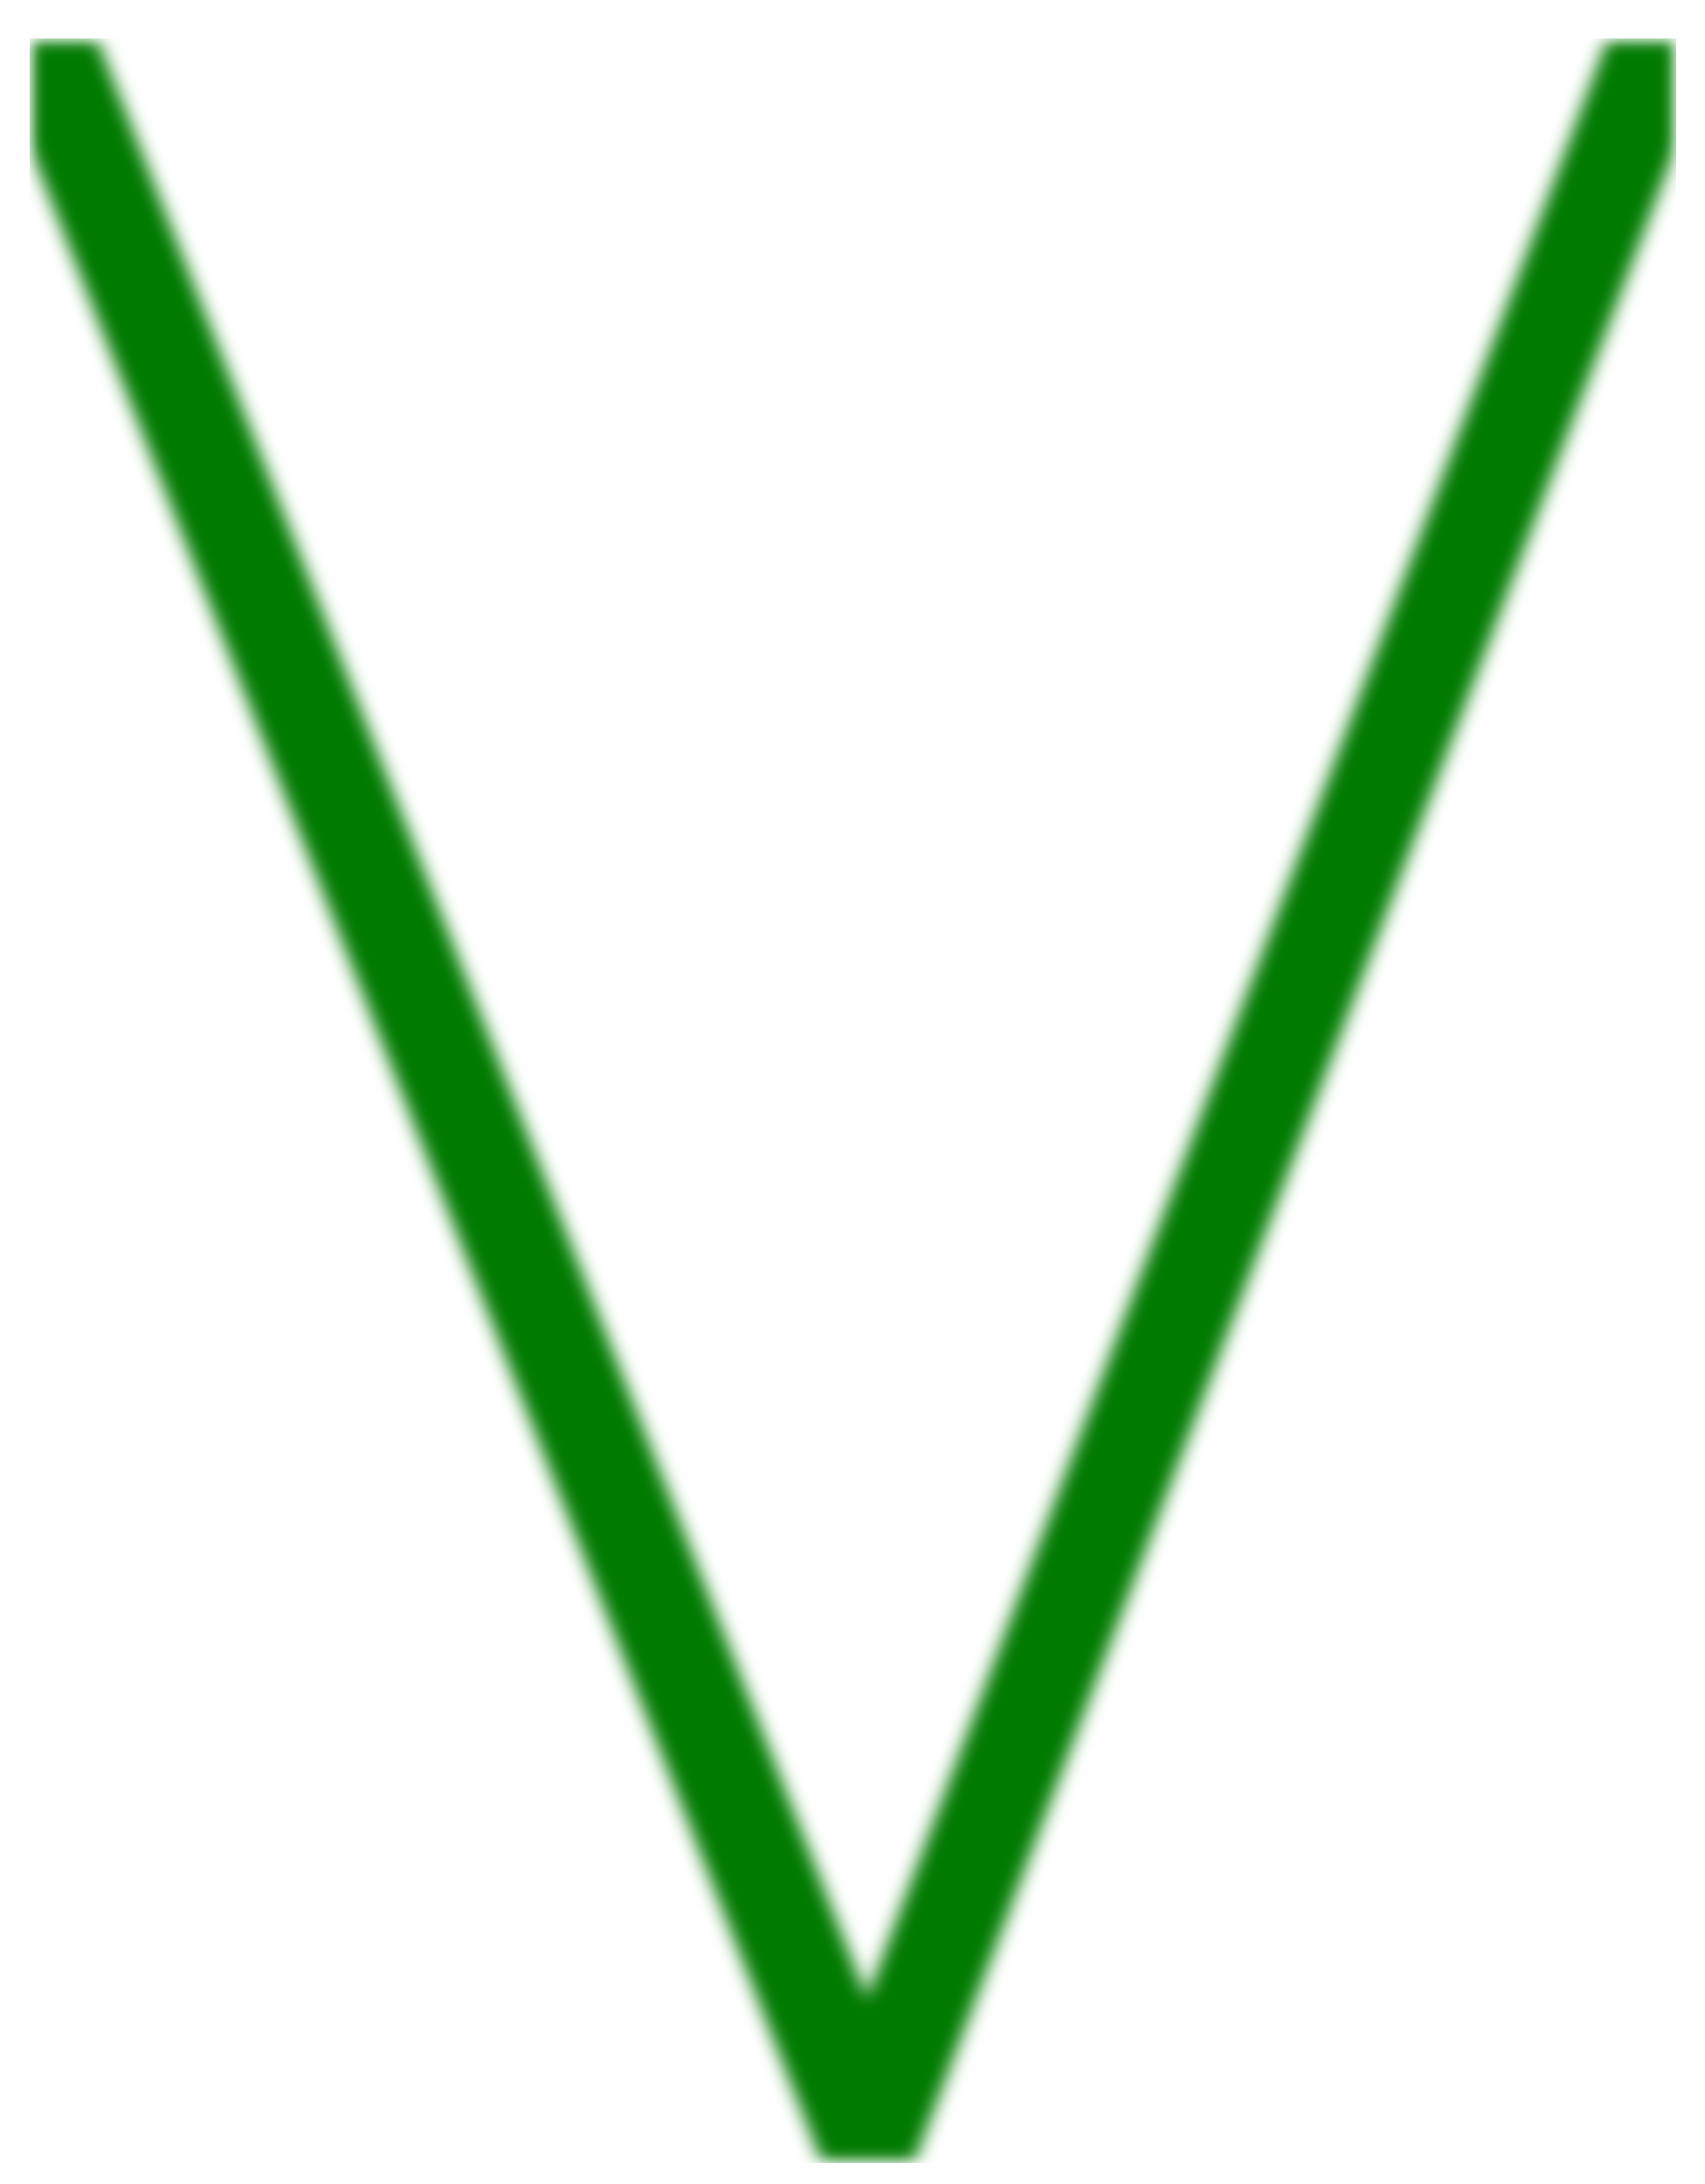
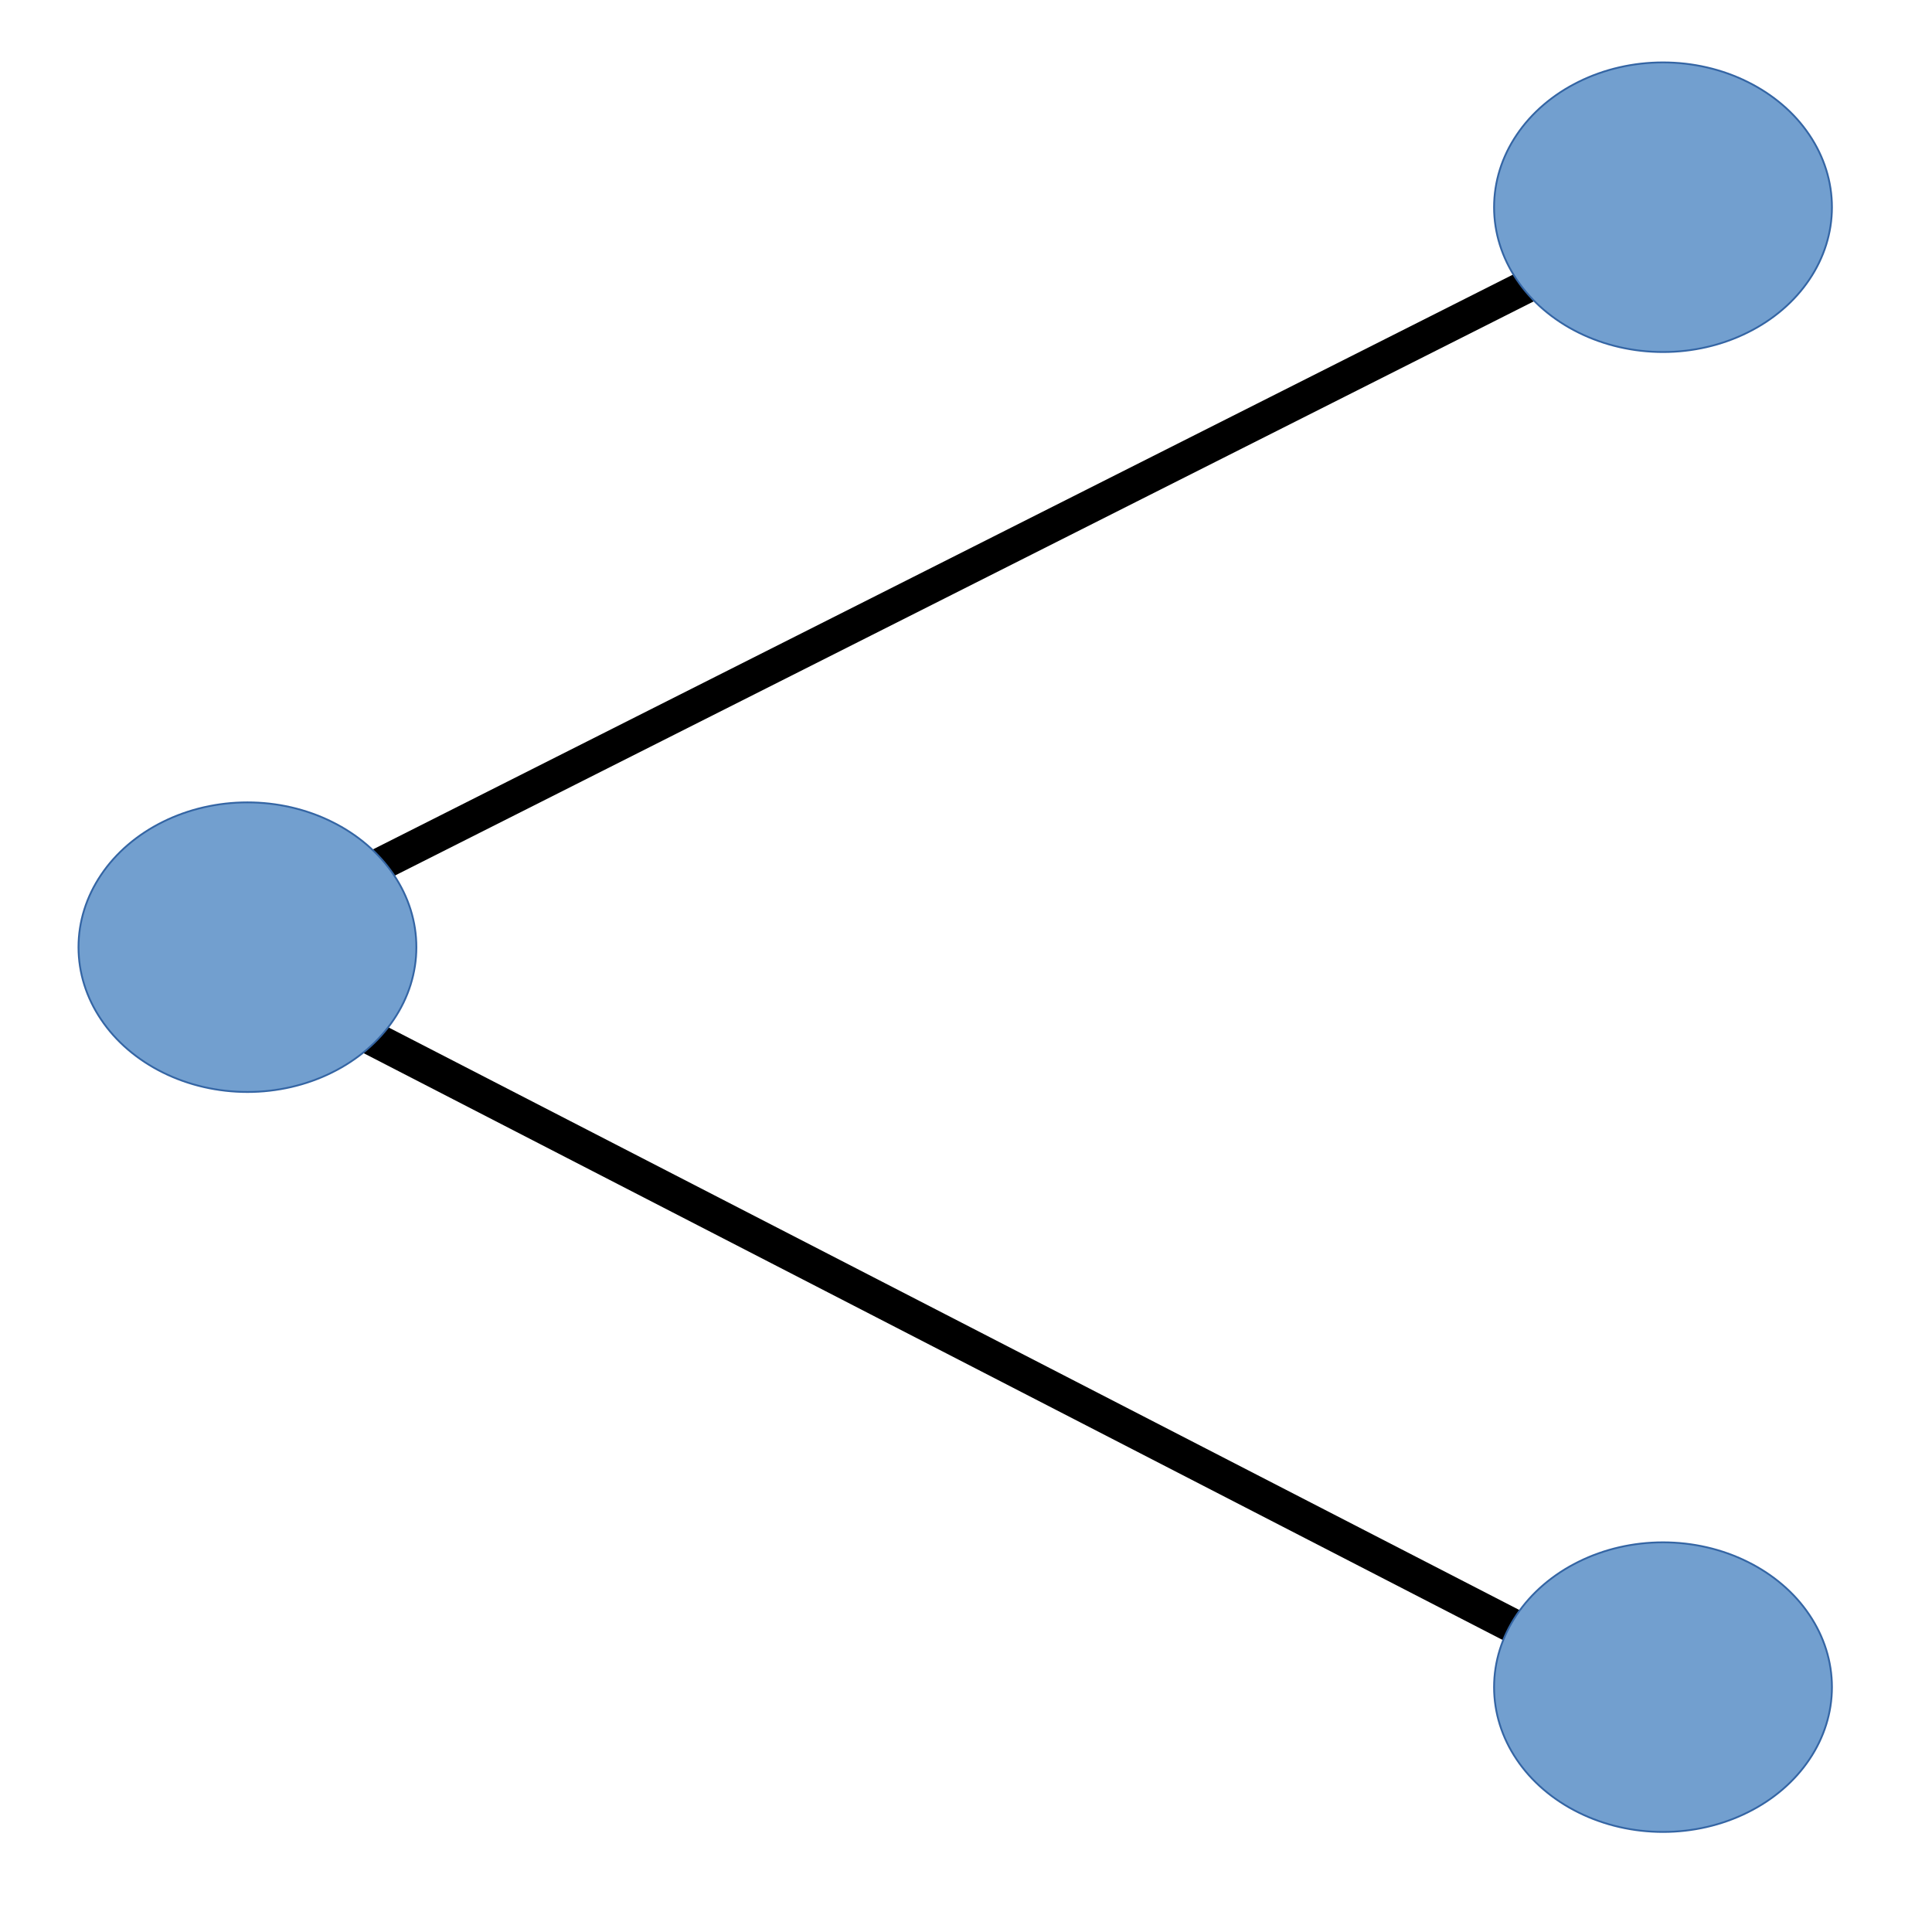
- <svg xmlns="http://www.w3.org/2000/svg" width="124.678mm" height="159.703mm" viewBox="0 0 124.678 159.703" version="1.1" id="svg8">
-   <defs id="defs2">
-     <filter style="color-interpolation-filters:sRGB" id="filter1162" x="-0.013" width="1.027" y="-0.011" height="1.022">
-       <feGaussianBlur stdDeviation="0.658" id="feGaussianBlur1164" />
-     </filter>
+ <svg xmlns="http://www.w3.org/2000/svg" xmlns:ns1="http://xml.openoffice.org/svg/export" version="1.2" width="300.26mm" height="300.26mm" viewBox="0 0 30026 30026" preserveAspectRatio="xMidYMid" fill-rule="evenodd" stroke-width="28.222" stroke-linejoin="round" xml:space="preserve">
+   <defs class="ClipPathGroup">
+     <clipPath id="presentation_clip_path" clipPathUnits="userSpaceOnUse">
+       <rect x="0" y="0" width="30026" height="30026" />
+     </clipPath>
+     <clipPath id="presentation_clip_path_shrink" clipPathUnits="userSpaceOnUse">
+       <rect x="30" y="30" width="29966" height="29966" />
+     </clipPath>
  </defs>
-   <g id="layer1" transform="translate(-46.15725,-73.98076)">
-     <path style="fill:none;stroke:#007a00;stroke-width:7.465;stroke-linecap:round;stroke-linejoin:miter;stroke-miterlimit:4;stroke-dasharray:none;stroke-opacity:1;filter:url(#filter1162)" d="M 49.908,78.519 109.628,230.466 167.081,78.519" id="path1144" />
+   <defs class="TextShapeIndex">
+     <g ns1:slide="id1" ns1:id-list="id3 id4 id5 id6" />
+   </defs>
+   <defs class="EmbeddedBulletChars">
+     <g id="bullet-char-template-57356" transform="scale(0.0004882812,-0.0004882812)">
+       <path d="M 580,1141 L 1163,571 580,0 -4,571 580,1141 Z" />
+     </g>
+     <g id="bullet-char-template-57354" transform="scale(0.0004882812,-0.0004882812)">
+       <path d="M 8,1128 L 1137,1128 1137,0 8,0 8,1128 Z" />
+     </g>
+     <g id="bullet-char-template-10146" transform="scale(0.0004882812,-0.0004882812)">
+       <path d="M 174,0 L 602,739 174,1481 1456,739 174,0 Z M 1358,739 L 309,1346 659,739 1358,739 Z" />
+     </g>
+     <g id="bullet-char-template-10132" transform="scale(0.0004882812,-0.0004882812)">
+       <path d="M 2015,739 L 1276,0 717,0 1260,543 174,543 174,936 1260,936 717,1481 1274,1481 2015,739 Z" />
+     </g>
+     <g id="bullet-char-template-10007" transform="scale(0.0004882812,-0.0004882812)">
+       <path d="M 0,-2 C -7,14 -16,27 -25,37 L 356,567 C 262,823 215,952 215,954 215,979 228,992 255,992 264,992 276,990 289,987 310,991 331,999 354,1012 L 381,999 492,748 772,1049 836,1024 860,1049 C 881,1039 901,1025 922,1006 886,937 835,863 770,784 769,783 710,716 594,584 L 774,223 C 774,196 753,168 711,139 L 727,119 C 717,90 699,76 672,76 641,76 570,178 457,381 L 164,-76 C 142,-110 111,-127 72,-127 30,-127 9,-110 8,-76 1,-67 -2,-52 -2,-32 -2,-23 -1,-13 0,-2 Z" />
+     </g>
+     <g id="bullet-char-template-10004" transform="scale(0.0004882812,-0.0004882812)">
+       <path d="M 285,-33 C 182,-33 111,30 74,156 52,228 41,333 41,471 41,549 55,616 82,672 116,743 169,778 240,778 293,778 328,747 346,684 L 369,508 C 377,444 397,411 428,410 L 1163,1116 C 1174,1127 1196,1133 1229,1133 1271,1133 1292,1118 1292,1087 L 1292,965 C 1292,929 1282,901 1262,881 L 442,47 C 390,-6 338,-33 285,-33 Z" />
+     </g>
+     <g id="bullet-char-template-9679" transform="scale(0.0004882812,-0.0004882812)">
+       <path d="M 813,0 C 632,0 489,54 383,161 276,268 223,411 223,592 223,773 276,916 383,1023 489,1130 632,1184 813,1184 992,1184 1136,1130 1245,1023 1353,916 1407,772 1407,592 1407,412 1353,268 1245,161 1136,54 992,0 813,0 Z" />
+     </g>
+     <g id="bullet-char-template-8226" transform="scale(0.0004882812,-0.0004882812)">
+       <path d="M 346,457 C 273,457 209,483 155,535 101,586 74,649 74,723 74,796 101,859 155,911 209,963 273,989 346,989 419,989 480,963 531,910 582,859 608,796 608,723 608,648 583,586 532,535 482,483 420,457 346,457 Z" />
+     </g>
+     <g id="bullet-char-template-8211" transform="scale(0.0004882812,-0.0004882812)">
+       <path d="M -4,459 L 1135,459 1135,606 -4,606 -4,459 Z" />
+     </g>
+     <g id="bullet-char-template-61548" transform="scale(0.0004882812,-0.0004882812)">
+       <path d="M 173,740 C 173,903 231,1043 346,1159 462,1274 601,1332 765,1332 928,1332 1067,1274 1183,1159 1299,1043 1357,903 1357,740 1357,577 1299,437 1183,322 1067,206 928,148 765,148 601,148 462,206 346,322 231,437 173,577 173,740 Z" />
+     </g>
+   </defs>
+   <g>
+     <g id="id2" class="Master_Slide">
+       <g id="bg-id2" class="Background" />
+       <g id="bo-id2" class="BackgroundObjects" />
+     </g>
+   </g>
+   <g class="SlideGroup">
+     <g>
+       <g id="container-id1">
+         <g id="id1" class="Slide" clip-path="url(#presentation_clip_path)">
+           <g class="Page">
+             <g class="Graphic">
+               <g id="id3">
+                 <rect class="BoundingBox" stroke="none" fill="none" x="0" y="0" width="30026" height="30026" />
+                 <path fill="none" stroke="rgb(0,0,0)" stroke-width="517" stroke-linejoin="miter" d="M 3194,14802 L 25755,3427" />
+                 <path fill="none" stroke="rgb(0,0,0)" stroke-width="533" stroke-linejoin="miter" d="M 25710,26402 L 3194,14802" />
+               </g>
+             </g>
+             <g class="com.sun.star.drawing.CustomShape">
+               <g id="id4">
+                 <rect class="BoundingBox" stroke="none" fill="none" x="1219" y="12469" width="5254" height="4504" />
+                 <path fill="rgb(114,159,207)" stroke="none" d="M 6471,14721 C 6471,15116 6350,15504 6119,15846 5889,16188 5557,16472 5158,16669 4759,16867 4306,16971 3846,16971 3385,16971 2932,16867 2533,16669 2134,16472 1802,16188 1572,15846 1341,15504 1220,15116 1220,14721 1220,14325 1341,13937 1572,13595 1802,13253 2134,12969 2533,12772 2932,12574 3385,12470 3845,12470 4306,12470 4759,12574 5158,12772 5557,12969 5889,13253 6119,13595 6350,13937 6471,14325 6471,14720 L 6471,14721 Z" />
+                 <path fill="none" stroke="rgb(52,101,164)" d="M 6471,14721 C 6471,15116 6350,15504 6119,15846 5889,16188 5557,16472 5158,16669 4759,16867 4306,16971 3846,16971 3385,16971 2932,16867 2533,16669 2134,16472 1802,16188 1572,15846 1341,15504 1220,15116 1220,14721 1220,14325 1341,13937 1572,13595 1802,13253 2134,12969 2533,12772 2932,12574 3385,12470 3845,12470 4306,12470 4759,12574 5158,12772 5557,12969 5889,13253 6119,13595 6350,13937 6471,14325 6471,14720 L 6471,14721 Z" />
+               </g>
+             </g>
+             <g class="com.sun.star.drawing.CustomShape">
+               <g id="id5">
+                 <rect class="BoundingBox" stroke="none" fill="none" x="23219" y="969" width="5254" height="4504" />
+                 <path fill="rgb(114,159,207)" stroke="none" d="M 28471,3221 C 28471,3616 28350,4004 28119,4346 27889,4688 27557,4972 27158,5169 26759,5367 26306,5471 25846,5471 25385,5471 24932,5367 24533,5169 24134,4972 23802,4688 23572,4346 23341,4004 23220,3616 23220,3221 23220,2825 23341,2437 23572,2095 23802,1753 24134,1469 24533,1272 24932,1074 25385,970 25845,970 26306,970 26759,1074 27158,1272 27557,1469 27889,1753 28119,2095 28350,2437 28471,2825 28471,3220 L 28471,3221 Z" />
+                 <path fill="none" stroke="rgb(52,101,164)" d="M 28471,3221 C 28471,3616 28350,4004 28119,4346 27889,4688 27557,4972 27158,5169 26759,5367 26306,5471 25846,5471 25385,5471 24932,5367 24533,5169 24134,4972 23802,4688 23572,4346 23341,4004 23220,3616 23220,3221 23220,2825 23341,2437 23572,2095 23802,1753 24134,1469 24533,1272 24932,1074 25385,970 25845,970 26306,970 26759,1074 27158,1272 27557,1469 27889,1753 28119,2095 28350,2437 28471,2825 28471,3220 L 28471,3221 Z" />
+               </g>
+             </g>
+             <g class="com.sun.star.drawing.CustomShape">
+               <g id="id6">
+                 <rect class="BoundingBox" stroke="none" fill="none" x="23219" y="23969" width="5254" height="4504" />
+                 <path fill="rgb(114,159,207)" stroke="none" d="M 28471,26221 C 28471,26616 28350,27004 28119,27346 27889,27688 27557,27972 27158,28169 26759,28367 26306,28471 25846,28471 25385,28471 24932,28367 24533,28169 24134,27972 23802,27688 23572,27346 23341,27004 23220,26616 23220,26221 23220,25825 23341,25437 23572,25095 23802,24753 24134,24469 24533,24272 24932,24074 25385,23970 25845,23970 26306,23970 26759,24074 27158,24272 27557,24469 27889,24753 28119,25095 28350,25437 28471,25825 28471,26220 L 28471,26221 Z" />
+                 <path fill="none" stroke="rgb(52,101,164)" d="M 28471,26221 C 28471,26616 28350,27004 28119,27346 27889,27688 27557,27972 27158,28169 26759,28367 26306,28471 25846,28471 25385,28471 24932,28367 24533,28169 24134,27972 23802,27688 23572,27346 23341,27004 23220,26616 23220,26221 23220,25825 23341,25437 23572,25095 23802,24753 24134,24469 24533,24272 24932,24074 25385,23970 25845,23970 26306,23970 26759,24074 27158,24272 27557,24469 27889,24753 28119,25095 28350,25437 28471,25825 28471,26220 L 28471,26221 Z" />
+               </g>
+             </g>
+           </g>
+         </g>
+       </g>
+     </g>
  </g>
</svg>
